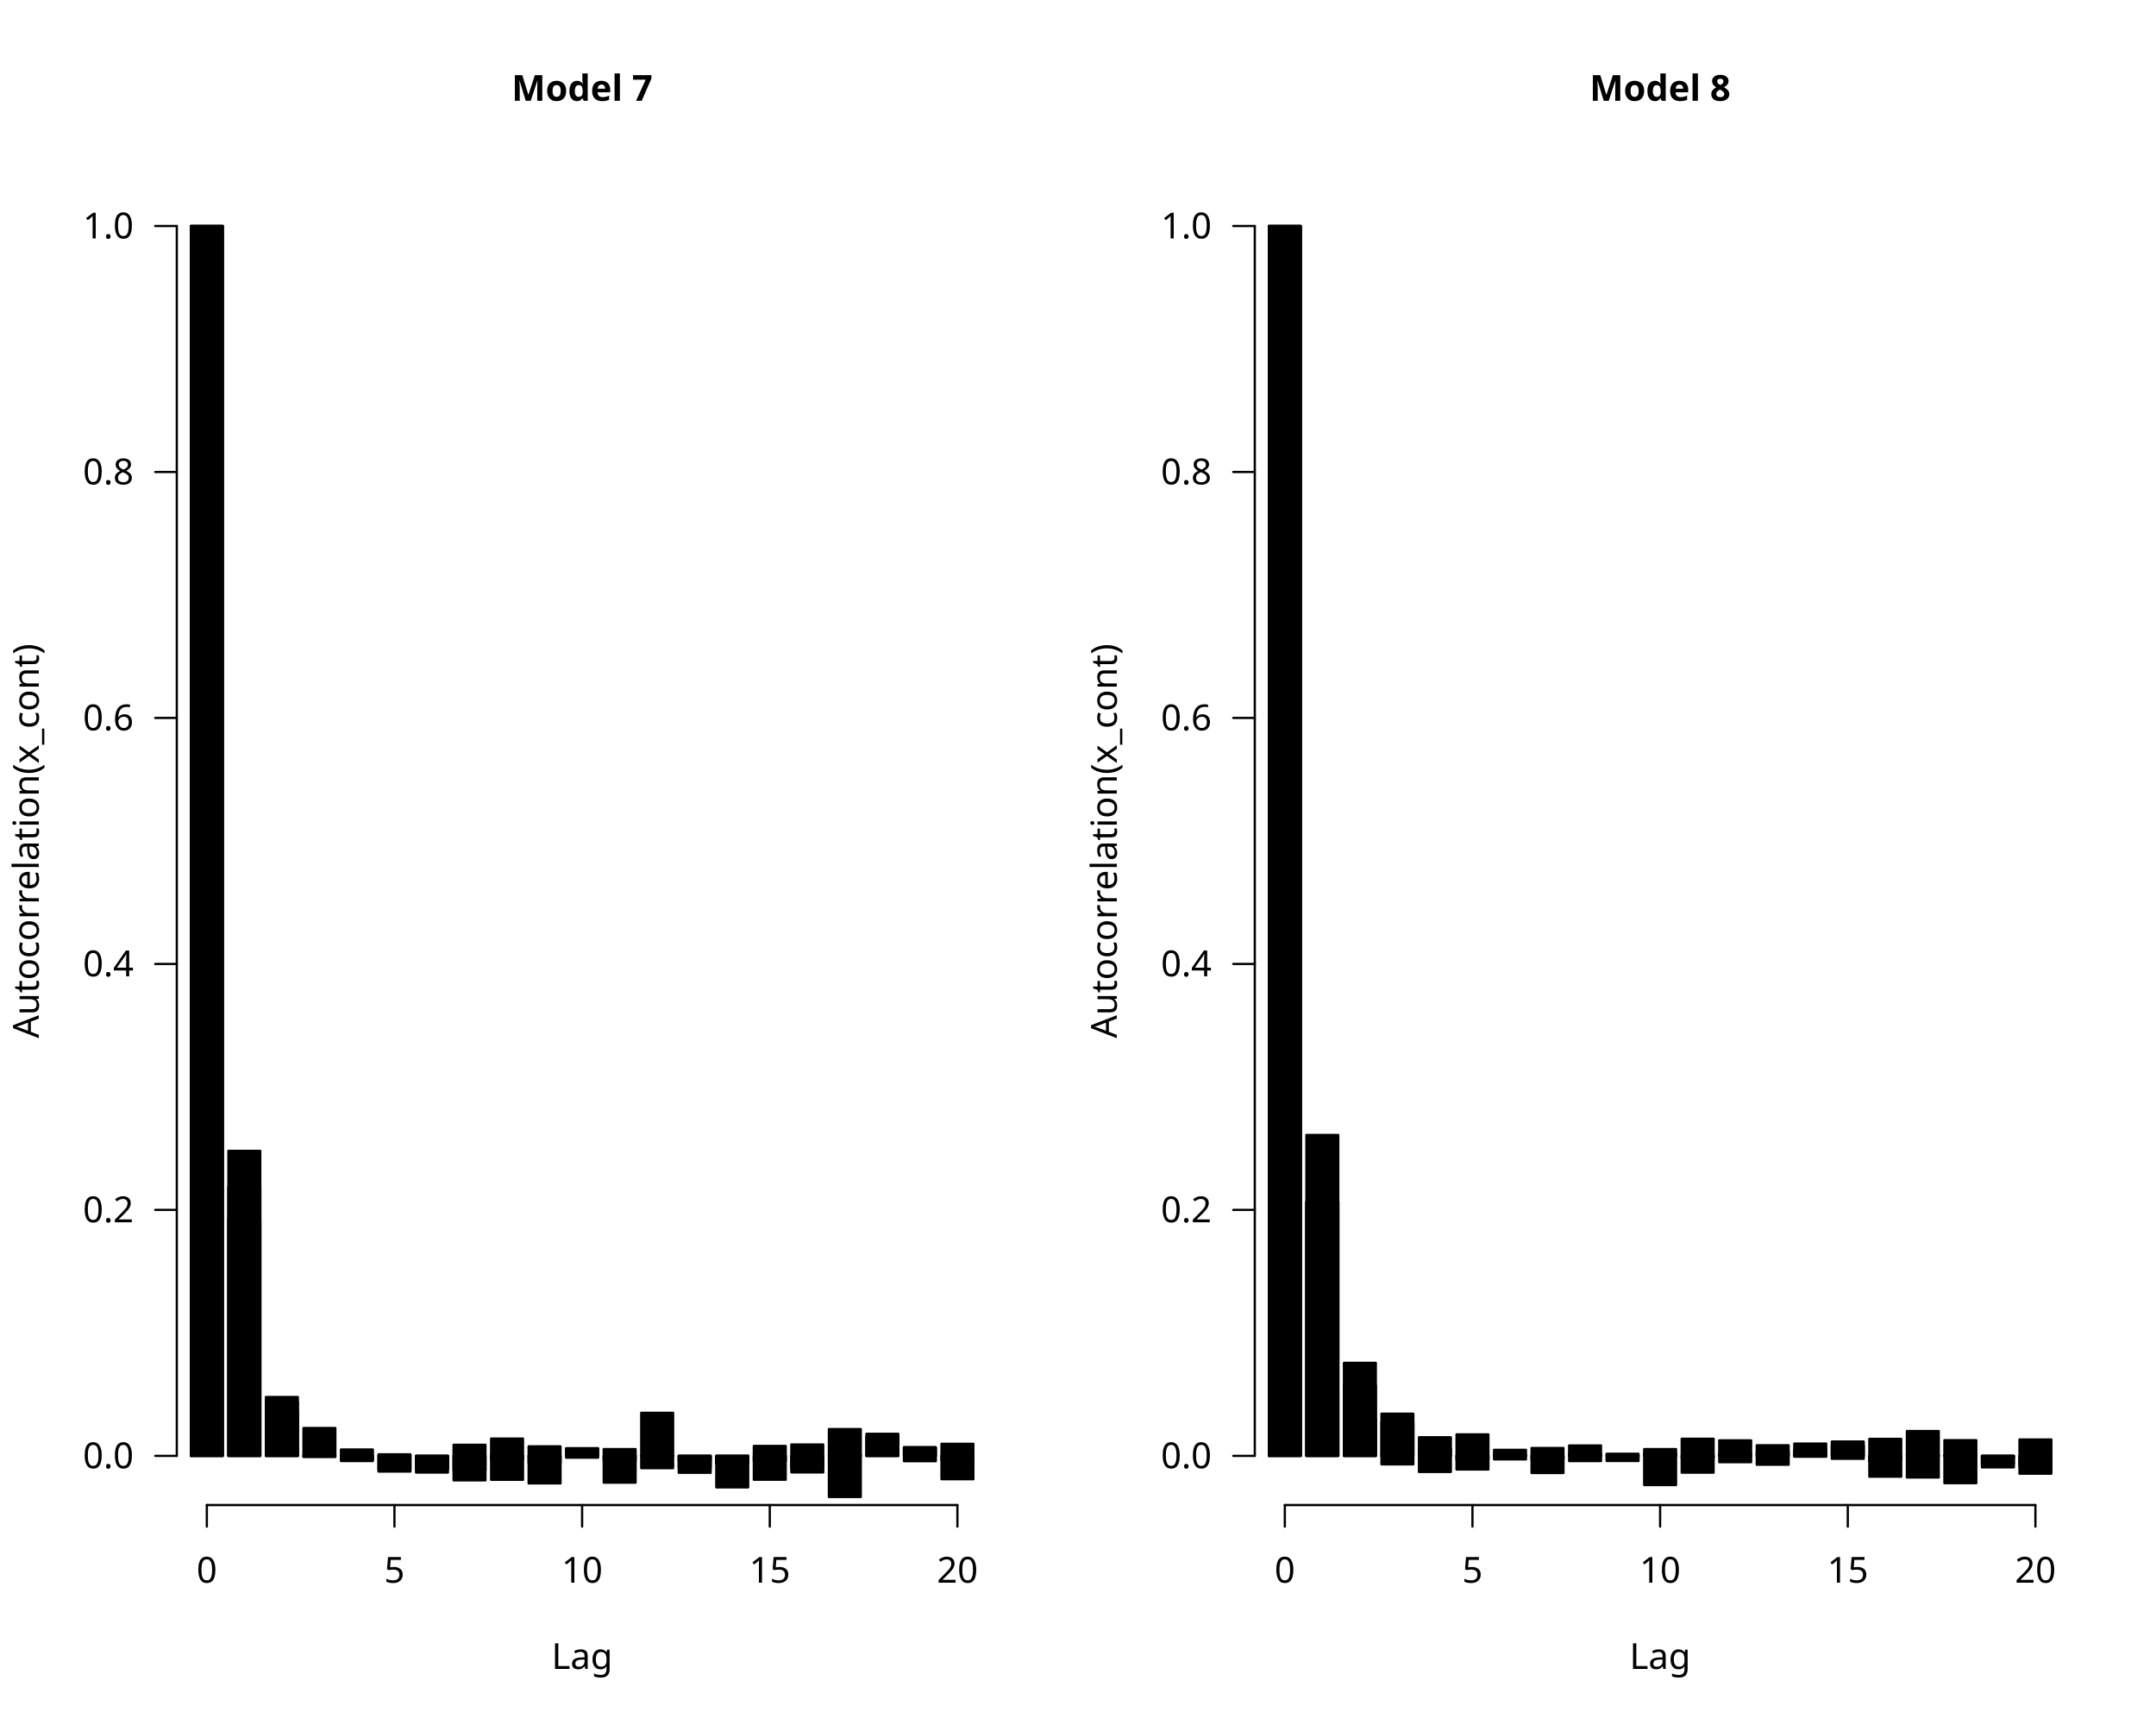
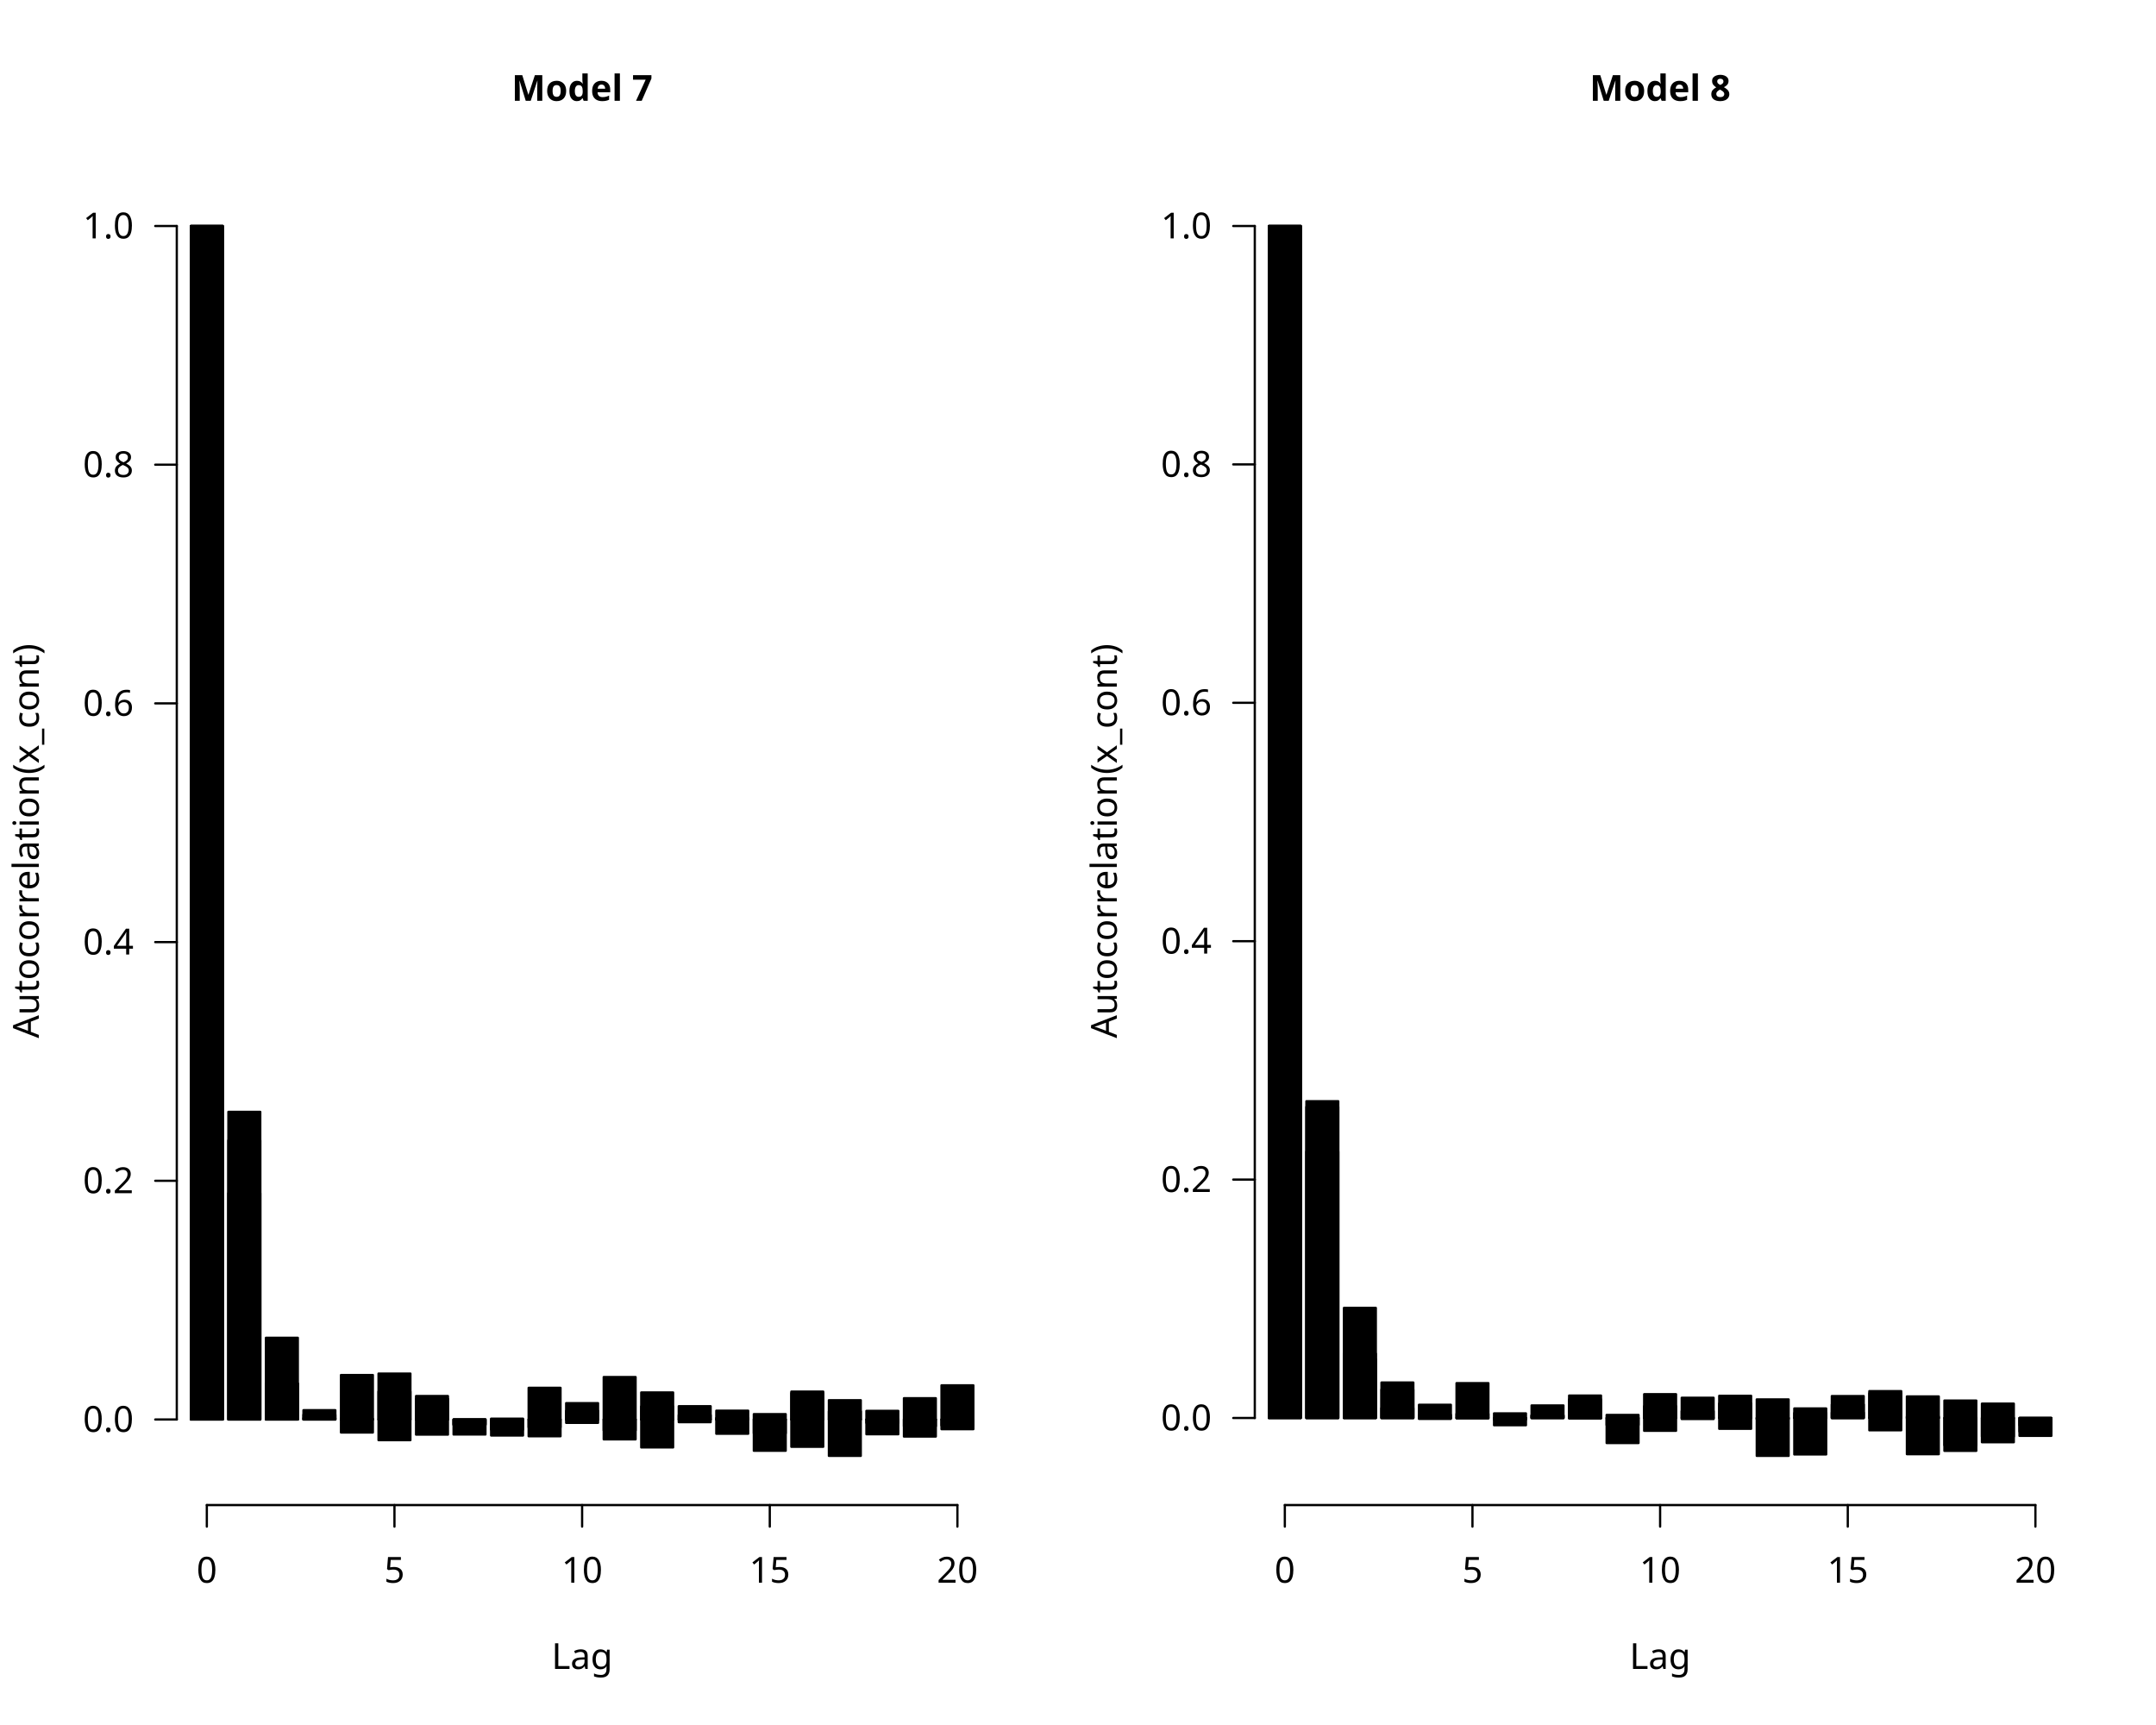
<svg xmlns="http://www.w3.org/2000/svg" class="svglite" data-engine-version="2.0" width="720.00pt" height="576.00pt" viewBox="0 0 720.00 576.00">
  <defs>
    <style type="text/css">
    .svglite line, .svglite polyline, .svglite polygon, .svglite path, .svglite rect, .svglite circle {
      fill: none;
      stroke: #000000;
      stroke-linecap: round;
      stroke-linejoin: round;
      stroke-miterlimit: 10.00;
    }
  </style>
  </defs>
  <rect width="100%" height="100%" style="stroke: none; fill: #FFFFFF;" />
  <defs>
    <clipPath id="cpMC4wMHw3MjAuMDB8MC4wMHw1NzYuMDA=">
      <rect x="0.00" y="0.00" width="720.00" height="576.00" />
    </clipPath>
  </defs>
  <g clip-path="url(#cpMC4wMHw3MjAuMDB8MC4wMHw1NzYuMDA=)">
    <line x1="69.07" y1="502.56" x2="319.73" y2="502.56" style="stroke-width: 0.75;" />
    <line x1="69.07" y1="502.56" x2="69.07" y2="509.76" style="stroke-width: 0.75;" />
    <line x1="131.73" y1="502.56" x2="131.73" y2="509.76" style="stroke-width: 0.75;" />
    <line x1="194.40" y1="502.56" x2="194.40" y2="509.76" style="stroke-width: 0.75;" />
    <line x1="257.07" y1="502.56" x2="257.07" y2="509.76" style="stroke-width: 0.75;" />
    <line x1="319.73" y1="502.56" x2="319.73" y2="509.76" style="stroke-width: 0.75;" />
    <text x="69.07" y="528.48" text-anchor="middle" style="font-size: 12.00px; font-family: sans;" textLength="6.67px" lengthAdjust="spacingAndGlyphs">0</text>
    <text x="131.73" y="528.48" text-anchor="middle" style="font-size: 12.00px; font-family: sans;" textLength="6.67px" lengthAdjust="spacingAndGlyphs">5</text>
    <text x="194.40" y="528.48" text-anchor="middle" style="font-size: 12.00px; font-family: sans;" textLength="13.35px" lengthAdjust="spacingAndGlyphs">10</text>
    <text x="257.07" y="528.48" text-anchor="middle" style="font-size: 12.00px; font-family: sans;" textLength="13.35px" lengthAdjust="spacingAndGlyphs">15</text>
    <text x="319.73" y="528.48" text-anchor="middle" style="font-size: 12.00px; font-family: sans;" textLength="13.35px" lengthAdjust="spacingAndGlyphs">20</text>
-     <line x1="59.04" y1="486.13" x2="59.04" y2="75.47" style="stroke-width: 0.75;" />
-     <line x1="59.04" y1="486.13" x2="51.84" y2="486.13" style="stroke-width: 0.75;" />
-     <line x1="59.04" y1="404.00" x2="51.84" y2="404.00" style="stroke-width: 0.75;" />
-     <line x1="59.04" y1="321.87" x2="51.84" y2="321.87" style="stroke-width: 0.75;" />
-     <line x1="59.04" y1="239.73" x2="51.84" y2="239.73" style="stroke-width: 0.75;" />
-     <line x1="59.04" y1="157.60" x2="51.84" y2="157.60" style="stroke-width: 0.75;" />
+     <line x1="59.04" y1="473.99" x2="59.04" y2="75.47" style="stroke-width: 0.75;" />
+     <line x1="59.04" y1="473.99" x2="51.84" y2="473.99" style="stroke-width: 0.75;" />
+     <line x1="59.04" y1="394.28" x2="51.84" y2="394.28" style="stroke-width: 0.75;" />
+     <line x1="59.04" y1="314.58" x2="51.84" y2="314.58" style="stroke-width: 0.75;" />
+     <line x1="59.04" y1="234.87" x2="51.84" y2="234.87" style="stroke-width: 0.75;" />
+     <line x1="59.04" y1="155.17" x2="51.84" y2="155.17" style="stroke-width: 0.75;" />
    <line x1="59.04" y1="75.47" x2="51.84" y2="75.47" style="stroke-width: 0.75;" />
-     <text x="44.64" y="490.26" text-anchor="end" style="font-size: 12.00px; font-family: sans;" textLength="16.68px" lengthAdjust="spacingAndGlyphs">0.0</text>
-     <text x="44.64" y="408.13" text-anchor="end" style="font-size: 12.00px; font-family: sans;" textLength="16.68px" lengthAdjust="spacingAndGlyphs">0.2</text>
-     <text x="44.64" y="326.00" text-anchor="end" style="font-size: 12.00px; font-family: sans;" textLength="16.68px" lengthAdjust="spacingAndGlyphs">0.4</text>
-     <text x="44.64" y="243.86" text-anchor="end" style="font-size: 12.00px; font-family: sans;" textLength="16.68px" lengthAdjust="spacingAndGlyphs">0.6</text>
-     <text x="44.64" y="161.73" text-anchor="end" style="font-size: 12.00px; font-family: sans;" textLength="16.68px" lengthAdjust="spacingAndGlyphs">0.8</text>
+     <text x="44.64" y="478.11" text-anchor="end" style="font-size: 12.00px; font-family: sans;" textLength="16.68px" lengthAdjust="spacingAndGlyphs">0.0</text>
+     <text x="44.64" y="398.41" text-anchor="end" style="font-size: 12.00px; font-family: sans;" textLength="16.68px" lengthAdjust="spacingAndGlyphs">0.2</text>
+     <text x="44.64" y="318.71" text-anchor="end" style="font-size: 12.00px; font-family: sans;" textLength="16.68px" lengthAdjust="spacingAndGlyphs">0.4</text>
+     <text x="44.64" y="239.00" text-anchor="end" style="font-size: 12.00px; font-family: sans;" textLength="16.68px" lengthAdjust="spacingAndGlyphs">0.6</text>
+     <text x="44.64" y="159.30" text-anchor="end" style="font-size: 12.00px; font-family: sans;" textLength="16.68px" lengthAdjust="spacingAndGlyphs">0.8</text>
    <text x="44.64" y="79.60" text-anchor="end" style="font-size: 12.00px; font-family: sans;" textLength="16.68px" lengthAdjust="spacingAndGlyphs">1.0</text>
  </g>
  <defs>
    <clipPath id="cpMC4wMHwzNjAuMDB8MC4wMHw1NzYuMDA=">
      <rect x="0.00" y="0.00" width="360.00" height="576.00" />
    </clipPath>
  </defs>
  <g clip-path="url(#cpMC4wMHwzNjAuMDB8MC4wMHw1NzYuMDA=)">
    <text x="194.40" y="33.65" text-anchor="middle" style="font-size: 12.00px; font-weight: bold; font-family: sans;" textLength="42.70px" lengthAdjust="spacingAndGlyphs">Model 7</text>
    <text x="194.40" y="557.28" text-anchor="middle" style="font-size: 12.00px; font-family: sans;" textLength="20.02px" lengthAdjust="spacingAndGlyphs">Lag</text>
    <text transform="translate(12.96,280.80) rotate(-90)" text-anchor="middle" style="font-size: 12.00px; font-family: sans;" textLength="124.08px" lengthAdjust="spacingAndGlyphs">Autocorrelation(x_cont)</text>
  </g>
  <defs>
    <clipPath id="cpNTkuMDR8MzI5Ljc2fDU5LjA0fDUwMi41Ng==">
      <rect x="59.04" y="59.04" width="270.72" height="443.52" />
    </clipPath>
  </defs>
  <g clip-path="url(#cpNTkuMDR8MzI5Ljc2fDU5LjA0fDUwMi41Ng==)">
-     <rect x="63.74" y="75.47" width="10.65" height="410.67" style="stroke-width: 0.75; fill: #000000;" />
-     <rect x="76.27" y="396.38" width="10.65" height="89.75" style="stroke-width: 0.75; fill: #000000;" />
-     <rect x="88.81" y="468.10" width="10.65" height="18.03" style="stroke-width: 0.75; fill: #000000;" />
-     <rect x="101.34" y="485.96" width="10.65" height="0.18" style="stroke-width: 0.75; fill: #000000;" />
-     <rect x="113.87" y="486.13" width="10.65" height="1.21" style="stroke-width: 0.75; fill: #000000;" />
-     <rect x="126.41" y="486.13" width="10.65" height="5.24" style="stroke-width: 0.75; fill: #000000;" />
-     <rect x="138.94" y="486.13" width="10.65" height="4.58" style="stroke-width: 0.75; fill: #000000;" />
-     <rect x="151.47" y="486.13" width="10.65" height="4.86" style="stroke-width: 0.75; fill: #000000;" />
-     <rect x="164.01" y="486.13" width="10.65" height="1.22" style="stroke-width: 0.75; fill: #000000;" />
-     <rect x="176.54" y="486.13" width="10.65" height="9.21" style="stroke-width: 0.75; fill: #000000;" />
-     <rect x="189.07" y="483.74" width="10.65" height="2.39" style="stroke-width: 0.75; fill: #000000;" />
-     <rect x="201.61" y="483.86" width="10.65" height="2.28" style="stroke-width: 0.75; fill: #000000;" />
-     <rect x="214.14" y="471.75" width="10.65" height="14.38" style="stroke-width: 0.75; fill: #000000;" />
-     <rect x="226.67" y="486.13" width="10.65" height="3.99" style="stroke-width: 0.75; fill: #000000;" />
-     <rect x="239.21" y="486.13" width="10.65" height="2.64" style="stroke-width: 0.75; fill: #000000;" />
-     <rect x="251.74" y="486.13" width="10.65" height="7.97" style="stroke-width: 0.75; fill: #000000;" />
-     <rect x="264.27" y="486.13" width="10.65" height="5.53" style="stroke-width: 0.75; fill: #000000;" />
-     <rect x="276.81" y="486.13" width="10.65" height="13.73" style="stroke-width: 0.75; fill: #000000;" />
-     <rect x="289.34" y="485.85" width="10.65" height="0.28" style="stroke-width: 0.75; fill: #000000;" />
-     <rect x="301.87" y="483.20" width="10.65" height="2.93" style="stroke-width: 0.75; fill: #000000;" />
-     <rect x="314.41" y="486.13" width="10.65" height="1.43" style="stroke-width: 0.75; fill: #000000;" />
-     <rect x="63.74" y="75.47" width="10.65" height="410.67" style="stroke-width: 0.75; fill: #000000;" />
-     <rect x="76.27" y="406.77" width="10.65" height="79.36" style="stroke-width: 0.75; fill: #000000;" />
-     <rect x="88.81" y="466.47" width="10.65" height="19.66" style="stroke-width: 0.75; fill: #000000;" />
-     <rect x="101.34" y="476.83" width="10.65" height="9.30" style="stroke-width: 0.75; fill: #000000;" />
-     <rect x="113.87" y="484.00" width="10.65" height="2.13" style="stroke-width: 0.75; fill: #000000;" />
-     <rect x="126.41" y="485.62" width="10.65" height="0.51" style="stroke-width: 0.75; fill: #000000;" />
-     <rect x="138.94" y="486.13" width="10.65" height="5.57" style="stroke-width: 0.75; fill: #000000;" />
-     <rect x="151.47" y="486.13" width="10.65" height="8.19" style="stroke-width: 0.75; fill: #000000;" />
-     <rect x="164.01" y="486.13" width="10.65" height="8.00" style="stroke-width: 0.75; fill: #000000;" />
-     <rect x="176.54" y="486.13" width="10.65" height="2.42" style="stroke-width: 0.75; fill: #000000;" />
-     <rect x="189.07" y="486.13" width="10.65" height="0.60" style="stroke-width: 0.75; fill: #000000;" />
-     <rect x="201.61" y="486.13" width="10.65" height="1.66" style="stroke-width: 0.75; fill: #000000;" />
-     <rect x="214.14" y="486.13" width="10.65" height="4.11" style="stroke-width: 0.75; fill: #000000;" />
-     <rect x="226.67" y="486.13" width="10.65" height="1.56" style="stroke-width: 0.75; fill: #000000;" />
-     <rect x="239.21" y="486.13" width="10.65" height="2.60" style="stroke-width: 0.75; fill: #000000;" />
-     <rect x="251.74" y="482.81" width="10.65" height="3.33" style="stroke-width: 0.75; fill: #000000;" />
-     <rect x="264.27" y="482.33" width="10.65" height="3.80" style="stroke-width: 0.75; fill: #000000;" />
-     <rect x="276.81" y="485.89" width="10.65" height="0.24" style="stroke-width: 0.75; fill: #000000;" />
-     <rect x="289.34" y="479.83" width="10.65" height="6.30" style="stroke-width: 0.75; fill: #000000;" />
-     <rect x="301.87" y="483.57" width="10.65" height="2.56" style="stroke-width: 0.75; fill: #000000;" />
-     <rect x="314.41" y="482.10" width="10.65" height="4.04" style="stroke-width: 0.75; fill: #000000;" />
-     <rect x="63.74" y="75.47" width="10.65" height="410.67" style="stroke-width: 0.75; fill: #000000;" />
-     <rect x="76.27" y="384.28" width="10.65" height="101.85" style="stroke-width: 0.75; fill: #000000;" />
-     <rect x="88.81" y="471.21" width="10.65" height="14.92" style="stroke-width: 0.75; fill: #000000;" />
-     <rect x="101.34" y="486.13" width="10.65" height="0.38" style="stroke-width: 0.75; fill: #000000;" />
-     <rect x="113.87" y="486.13" width="10.65" height="1.73" style="stroke-width: 0.75; fill: #000000;" />
-     <rect x="126.41" y="486.13" width="10.65" height="4.73" style="stroke-width: 0.75; fill: #000000;" />
-     <rect x="138.94" y="486.13" width="10.65" height="3.88" style="stroke-width: 0.75; fill: #000000;" />
-     <rect x="151.47" y="482.43" width="10.65" height="3.70" style="stroke-width: 0.75; fill: #000000;" />
-     <rect x="164.01" y="480.36" width="10.65" height="5.77" style="stroke-width: 0.75; fill: #000000;" />
-     <rect x="176.54" y="482.95" width="10.65" height="3.18" style="stroke-width: 0.75; fill: #000000;" />
-     <rect x="189.07" y="483.57" width="10.65" height="2.57" style="stroke-width: 0.75; fill: #000000;" />
-     <rect x="201.61" y="486.13" width="10.65" height="8.95" style="stroke-width: 0.75; fill: #000000;" />
-     <rect x="214.14" y="486.13" width="10.65" height="0.063" style="stroke-width: 0.75; fill: #000000;" />
-     <rect x="226.67" y="486.13" width="10.65" height="5.65" style="stroke-width: 0.75; fill: #000000;" />
-     <rect x="239.21" y="486.13" width="10.65" height="10.52" style="stroke-width: 0.75; fill: #000000;" />
-     <rect x="251.74" y="486.13" width="10.65" height="1.78" style="stroke-width: 0.75; fill: #000000;" />
-     <rect x="264.27" y="486.13" width="10.65" height="4.30" style="stroke-width: 0.75; fill: #000000;" />
-     <rect x="276.81" y="477.19" width="10.65" height="8.94" style="stroke-width: 0.75; fill: #000000;" />
-     <rect x="289.34" y="478.77" width="10.65" height="7.37" style="stroke-width: 0.75; fill: #000000;" />
-     <rect x="301.87" y="486.13" width="10.65" height="1.78" style="stroke-width: 0.75; fill: #000000;" />
-     <rect x="314.41" y="486.13" width="10.65" height="7.80" style="stroke-width: 0.75; fill: #000000;" />
+     <rect x="63.74" y="75.47" width="10.65" height="398.52" style="stroke-width: 0.75; fill: #000000;" />
+     <rect x="76.27" y="371.26" width="10.65" height="102.72" style="stroke-width: 0.75; fill: #000000;" />
+     <rect x="88.81" y="446.70" width="10.65" height="27.29" style="stroke-width: 0.75; fill: #000000;" />
+     <rect x="101.34" y="472.40" width="10.65" height="1.58" style="stroke-width: 0.75; fill: #000000;" />
+     <rect x="113.87" y="473.75" width="10.65" height="0.24" style="stroke-width: 0.75; fill: #000000;" />
+     <rect x="126.41" y="464.65" width="10.65" height="9.34" style="stroke-width: 0.75; fill: #000000;" />
+     <rect x="138.94" y="466.15" width="10.65" height="7.83" style="stroke-width: 0.75; fill: #000000;" />
+     <rect x="151.47" y="473.99" width="10.65" height="1.63" style="stroke-width: 0.75; fill: #000000;" />
+     <rect x="164.01" y="473.99" width="10.65" height="3.36" style="stroke-width: 0.75; fill: #000000;" />
+     <rect x="176.54" y="473.99" width="10.65" height="5.59" style="stroke-width: 0.75; fill: #000000;" />
+     <rect x="189.07" y="473.99" width="10.65" height="1.12" style="stroke-width: 0.75; fill: #000000;" />
+     <rect x="201.61" y="473.99" width="10.65" height="3.63" style="stroke-width: 0.75; fill: #000000;" />
+     <rect x="214.14" y="473.99" width="10.65" height="9.33" style="stroke-width: 0.75; fill: #000000;" />
+     <rect x="226.67" y="469.55" width="10.65" height="4.44" style="stroke-width: 0.75; fill: #000000;" />
+     <rect x="239.21" y="471.04" width="10.65" height="2.94" style="stroke-width: 0.75; fill: #000000;" />
+     <rect x="251.74" y="473.99" width="10.65" height="4.60" style="stroke-width: 0.75; fill: #000000;" />
+     <rect x="264.27" y="473.99" width="10.65" height="9.12" style="stroke-width: 0.75; fill: #000000;" />
+     <rect x="276.81" y="473.99" width="10.65" height="12.15" style="stroke-width: 0.75; fill: #000000;" />
+     <rect x="289.34" y="473.99" width="10.65" height="1.13" style="stroke-width: 0.75; fill: #000000;" />
+     <rect x="301.87" y="466.88" width="10.65" height="7.11" style="stroke-width: 0.75; fill: #000000;" />
+     <rect x="314.41" y="473.99" width="10.65" height="1.99" style="stroke-width: 0.75; fill: #000000;" />
+     <rect x="63.74" y="75.47" width="10.65" height="398.52" style="stroke-width: 0.75; fill: #000000;" />
+     <rect x="76.27" y="380.77" width="10.65" height="93.22" style="stroke-width: 0.75; fill: #000000;" />
+     <rect x="88.81" y="462.01" width="10.65" height="11.98" style="stroke-width: 0.75; fill: #000000;" />
+     <rect x="101.34" y="470.88" width="10.65" height="3.11" style="stroke-width: 0.75; fill: #000000;" />
+     <rect x="113.87" y="459.13" width="10.65" height="14.86" style="stroke-width: 0.75; fill: #000000;" />
+     <rect x="126.41" y="458.65" width="10.65" height="15.33" style="stroke-width: 0.75; fill: #000000;" />
+     <rect x="138.94" y="467.08" width="10.65" height="6.91" style="stroke-width: 0.75; fill: #000000;" />
+     <rect x="151.47" y="473.99" width="10.65" height="5.01" style="stroke-width: 0.75; fill: #000000;" />
+     <rect x="164.01" y="473.99" width="10.65" height="5.34" style="stroke-width: 0.75; fill: #000000;" />
+     <rect x="176.54" y="473.99" width="10.65" height="2.61" style="stroke-width: 0.75; fill: #000000;" />
+     <rect x="189.07" y="468.52" width="10.65" height="5.46" style="stroke-width: 0.75; fill: #000000;" />
+     <rect x="201.61" y="473.99" width="10.65" height="6.63" style="stroke-width: 0.75; fill: #000000;" />
+     <rect x="214.14" y="469.64" width="10.65" height="4.35" style="stroke-width: 0.75; fill: #000000;" />
+     <rect x="226.67" y="473.99" width="10.65" height="0.89" style="stroke-width: 0.75; fill: #000000;" />
+     <rect x="239.21" y="473.48" width="10.65" height="0.51" style="stroke-width: 0.75; fill: #000000;" />
+     <rect x="251.74" y="472.19" width="10.65" height="1.80" style="stroke-width: 0.75; fill: #000000;" />
+     <rect x="264.27" y="464.67" width="10.65" height="9.31" style="stroke-width: 0.75; fill: #000000;" />
+     <rect x="276.81" y="467.54" width="10.65" height="6.45" style="stroke-width: 0.75; fill: #000000;" />
+     <rect x="289.34" y="473.99" width="10.65" height="4.93" style="stroke-width: 0.75; fill: #000000;" />
+     <rect x="301.87" y="473.99" width="10.65" height="2.23" style="stroke-width: 0.75; fill: #000000;" />
+     <rect x="314.41" y="462.58" width="10.65" height="11.40" style="stroke-width: 0.75; fill: #000000;" />
+     <rect x="63.74" y="75.47" width="10.65" height="398.52" style="stroke-width: 0.75; fill: #000000;" />
+     <rect x="76.27" y="398.43" width="10.65" height="75.56" style="stroke-width: 0.75; fill: #000000;" />
+     <rect x="88.81" y="461.98" width="10.65" height="12.01" style="stroke-width: 0.75; fill: #000000;" />
+     <rect x="101.34" y="473.53" width="10.65" height="0.45" style="stroke-width: 0.75; fill: #000000;" />
+     <rect x="113.87" y="473.99" width="10.65" height="4.34" style="stroke-width: 0.75; fill: #000000;" />
+     <rect x="126.41" y="473.99" width="10.65" height="6.90" style="stroke-width: 0.75; fill: #000000;" />
+     <rect x="138.94" y="473.99" width="10.65" height="5.05" style="stroke-width: 0.75; fill: #000000;" />
+     <rect x="151.47" y="473.99" width="10.65" height="1.84" style="stroke-width: 0.75; fill: #000000;" />
+     <rect x="164.01" y="473.71" width="10.65" height="0.27" style="stroke-width: 0.75; fill: #000000;" />
+     <rect x="176.54" y="463.41" width="10.65" height="10.58" style="stroke-width: 0.75; fill: #000000;" />
+     <rect x="189.07" y="471.09" width="10.65" height="2.90" style="stroke-width: 0.75; fill: #000000;" />
+     <rect x="201.61" y="459.81" width="10.65" height="14.18" style="stroke-width: 0.75; fill: #000000;" />
+     <rect x="214.14" y="464.96" width="10.65" height="9.02" style="stroke-width: 0.75; fill: #000000;" />
+     <rect x="226.67" y="472.53" width="10.65" height="1.45" style="stroke-width: 0.75; fill: #000000;" />
+     <rect x="239.21" y="473.99" width="10.65" height="4.76" style="stroke-width: 0.75; fill: #000000;" />
+     <rect x="251.74" y="473.99" width="10.65" height="10.44" style="stroke-width: 0.75; fill: #000000;" />
+     <rect x="264.27" y="465.20" width="10.65" height="8.78" style="stroke-width: 0.75; fill: #000000;" />
+     <rect x="276.81" y="471.29" width="10.65" height="2.70" style="stroke-width: 0.75; fill: #000000;" />
+     <rect x="289.34" y="471.11" width="10.65" height="2.87" style="stroke-width: 0.75; fill: #000000;" />
+     <rect x="301.87" y="473.99" width="10.65" height="5.69" style="stroke-width: 0.75; fill: #000000;" />
+     <rect x="314.41" y="473.99" width="10.65" height="3.23" style="stroke-width: 0.75; fill: #000000;" />
  </g>
  <defs>
    <clipPath id="cpNDE5LjA0fDY4OS43Nnw1OS4wNHw1MDIuNTY=">
      <rect x="419.04" y="59.04" width="270.72" height="443.52" />
    </clipPath>
  </defs>
  <g clip-path="url(#cpNDE5LjA0fDY4OS43Nnw1OS4wNHw1MDIuNTY=)">
</g>
  <g clip-path="url(#cpMC4wMHw3MjAuMDB8MC4wMHw1NzYuMDA=)">
    <line x1="429.07" y1="502.56" x2="679.73" y2="502.56" style="stroke-width: 0.75;" />
    <line x1="429.07" y1="502.56" x2="429.07" y2="509.76" style="stroke-width: 0.75;" />
    <line x1="491.73" y1="502.56" x2="491.73" y2="509.76" style="stroke-width: 0.75;" />
    <line x1="554.40" y1="502.56" x2="554.40" y2="509.76" style="stroke-width: 0.75;" />
    <line x1="617.07" y1="502.56" x2="617.07" y2="509.76" style="stroke-width: 0.75;" />
    <line x1="679.73" y1="502.56" x2="679.73" y2="509.76" style="stroke-width: 0.75;" />
    <text x="429.07" y="528.48" text-anchor="middle" style="font-size: 12.00px; font-family: sans;" textLength="6.67px" lengthAdjust="spacingAndGlyphs">0</text>
    <text x="491.73" y="528.48" text-anchor="middle" style="font-size: 12.00px; font-family: sans;" textLength="6.67px" lengthAdjust="spacingAndGlyphs">5</text>
    <text x="554.40" y="528.48" text-anchor="middle" style="font-size: 12.00px; font-family: sans;" textLength="13.35px" lengthAdjust="spacingAndGlyphs">10</text>
    <text x="617.07" y="528.48" text-anchor="middle" style="font-size: 12.00px; font-family: sans;" textLength="13.35px" lengthAdjust="spacingAndGlyphs">15</text>
    <text x="679.73" y="528.48" text-anchor="middle" style="font-size: 12.00px; font-family: sans;" textLength="13.35px" lengthAdjust="spacingAndGlyphs">20</text>
-     <line x1="419.04" y1="486.13" x2="419.04" y2="75.47" style="stroke-width: 0.75;" />
-     <line x1="419.04" y1="486.13" x2="411.84" y2="486.13" style="stroke-width: 0.75;" />
-     <line x1="419.04" y1="404.00" x2="411.84" y2="404.00" style="stroke-width: 0.75;" />
-     <line x1="419.04" y1="321.87" x2="411.84" y2="321.87" style="stroke-width: 0.75;" />
-     <line x1="419.04" y1="239.73" x2="411.84" y2="239.73" style="stroke-width: 0.75;" />
-     <line x1="419.04" y1="157.60" x2="411.84" y2="157.60" style="stroke-width: 0.75;" />
+     <line x1="419.04" y1="473.49" x2="419.04" y2="75.47" style="stroke-width: 0.75;" />
+     <line x1="419.04" y1="473.49" x2="411.84" y2="473.49" style="stroke-width: 0.75;" />
+     <line x1="419.04" y1="393.88" x2="411.84" y2="393.88" style="stroke-width: 0.75;" />
+     <line x1="419.04" y1="314.28" x2="411.84" y2="314.28" style="stroke-width: 0.75;" />
+     <line x1="419.04" y1="234.67" x2="411.84" y2="234.67" style="stroke-width: 0.75;" />
+     <line x1="419.04" y1="155.07" x2="411.84" y2="155.07" style="stroke-width: 0.75;" />
    <line x1="419.04" y1="75.47" x2="411.84" y2="75.47" style="stroke-width: 0.75;" />
-     <text x="404.64" y="490.26" text-anchor="end" style="font-size: 12.00px; font-family: sans;" textLength="16.68px" lengthAdjust="spacingAndGlyphs">0.0</text>
-     <text x="404.64" y="408.13" text-anchor="end" style="font-size: 12.00px; font-family: sans;" textLength="16.68px" lengthAdjust="spacingAndGlyphs">0.2</text>
-     <text x="404.64" y="326.00" text-anchor="end" style="font-size: 12.00px; font-family: sans;" textLength="16.68px" lengthAdjust="spacingAndGlyphs">0.4</text>
-     <text x="404.64" y="243.86" text-anchor="end" style="font-size: 12.00px; font-family: sans;" textLength="16.68px" lengthAdjust="spacingAndGlyphs">0.6</text>
-     <text x="404.64" y="161.73" text-anchor="end" style="font-size: 12.00px; font-family: sans;" textLength="16.68px" lengthAdjust="spacingAndGlyphs">0.8</text>
+     <text x="404.64" y="477.61" text-anchor="end" style="font-size: 12.00px; font-family: sans;" textLength="16.68px" lengthAdjust="spacingAndGlyphs">0.0</text>
+     <text x="404.64" y="398.01" text-anchor="end" style="font-size: 12.00px; font-family: sans;" textLength="16.68px" lengthAdjust="spacingAndGlyphs">0.2</text>
+     <text x="404.64" y="318.41" text-anchor="end" style="font-size: 12.00px; font-family: sans;" textLength="16.68px" lengthAdjust="spacingAndGlyphs">0.4</text>
+     <text x="404.64" y="238.80" text-anchor="end" style="font-size: 12.00px; font-family: sans;" textLength="16.68px" lengthAdjust="spacingAndGlyphs">0.6</text>
+     <text x="404.64" y="159.20" text-anchor="end" style="font-size: 12.00px; font-family: sans;" textLength="16.68px" lengthAdjust="spacingAndGlyphs">0.8</text>
    <text x="404.64" y="79.60" text-anchor="end" style="font-size: 12.00px; font-family: sans;" textLength="16.68px" lengthAdjust="spacingAndGlyphs">1.0</text>
  </g>
  <defs>
    <clipPath id="cpMzYwLjAwfDcyMC4wMHwwLjAwfDU3Ni4wMA==">
      <rect x="360.00" y="0.00" width="360.00" height="576.00" />
    </clipPath>
  </defs>
  <g clip-path="url(#cpMzYwLjAwfDcyMC4wMHwwLjAwfDU3Ni4wMA==)">
    <text x="554.40" y="33.65" text-anchor="middle" style="font-size: 12.00px; font-weight: bold; font-family: sans;" textLength="42.70px" lengthAdjust="spacingAndGlyphs">Model 8</text>
    <text x="554.40" y="557.28" text-anchor="middle" style="font-size: 12.00px; font-family: sans;" textLength="20.02px" lengthAdjust="spacingAndGlyphs">Lag</text>
    <text transform="translate(372.96,280.80) rotate(-90)" text-anchor="middle" style="font-size: 12.00px; font-family: sans;" textLength="124.08px" lengthAdjust="spacingAndGlyphs">Autocorrelation(x_cont)</text>
  </g>
  <g clip-path="url(#cpNDE5LjA0fDY4OS43Nnw1OS4wNHw1MDIuNTY=)">
-     <rect x="423.74" y="75.47" width="10.65" height="410.67" style="stroke-width: 0.75; fill: #000000;" />
-     <rect x="436.27" y="401.37" width="10.65" height="84.76" style="stroke-width: 0.75; fill: #000000;" />
-     <rect x="448.81" y="473.93" width="10.65" height="12.21" style="stroke-width: 0.75; fill: #000000;" />
-     <rect x="461.34" y="486.13" width="10.65" height="2.84" style="stroke-width: 0.75; fill: #000000;" />
-     <rect x="473.87" y="486.13" width="10.65" height="5.38" style="stroke-width: 0.75; fill: #000000;" />
-     <rect x="486.41" y="486.13" width="10.65" height="4.56" style="stroke-width: 0.75; fill: #000000;" />
-     <rect x="498.94" y="484.11" width="10.65" height="2.03" style="stroke-width: 0.75; fill: #000000;" />
-     <rect x="511.47" y="486.13" width="10.65" height="5.72" style="stroke-width: 0.75; fill: #000000;" />
-     <rect x="524.01" y="486.13" width="10.65" height="1.75" style="stroke-width: 0.75; fill: #000000;" />
-     <rect x="536.54" y="486.13" width="10.65" height="1.72" style="stroke-width: 0.75; fill: #000000;" />
-     <rect x="549.07" y="483.87" width="10.65" height="2.27" style="stroke-width: 0.75; fill: #000000;" />
-     <rect x="561.61" y="480.42" width="10.65" height="5.71" style="stroke-width: 0.75; fill: #000000;" />
-     <rect x="574.14" y="485.44" width="10.65" height="0.69" style="stroke-width: 0.75; fill: #000000;" />
-     <rect x="586.67" y="486.13" width="10.65" height="2.97" style="stroke-width: 0.75; fill: #000000;" />
-     <rect x="599.21" y="486.13" width="10.65" height="0.29" style="stroke-width: 0.75; fill: #000000;" />
-     <rect x="611.74" y="482.61" width="10.65" height="3.52" style="stroke-width: 0.75; fill: #000000;" />
-     <rect x="624.27" y="486.13" width="10.65" height="1.70" style="stroke-width: 0.75; fill: #000000;" />
-     <rect x="636.81" y="486.01" width="10.65" height="0.12" style="stroke-width: 0.75; fill: #000000;" />
-     <rect x="649.34" y="480.90" width="10.65" height="5.23" style="stroke-width: 0.75; fill: #000000;" />
-     <rect x="661.87" y="486.13" width="10.65" height="0.47" style="stroke-width: 0.75; fill: #000000;" />
-     <rect x="674.41" y="480.66" width="10.65" height="5.47" style="stroke-width: 0.75; fill: #000000;" />
-     <rect x="423.74" y="75.47" width="10.65" height="410.67" style="stroke-width: 0.75; fill: #000000;" />
-     <rect x="436.27" y="401.26" width="10.65" height="84.88" style="stroke-width: 0.75; fill: #000000;" />
-     <rect x="448.81" y="462.66" width="10.65" height="23.47" style="stroke-width: 0.75; fill: #000000;" />
-     <rect x="461.34" y="474.87" width="10.65" height="11.26" style="stroke-width: 0.75; fill: #000000;" />
-     <rect x="473.87" y="479.92" width="10.65" height="6.21" style="stroke-width: 0.75; fill: #000000;" />
-     <rect x="486.41" y="486.13" width="10.65" height="1.31" style="stroke-width: 0.75; fill: #000000;" />
-     <rect x="498.94" y="485.79" width="10.65" height="0.34" style="stroke-width: 0.75; fill: #000000;" />
-     <rect x="511.47" y="486.13" width="10.65" height="1.22" style="stroke-width: 0.75; fill: #000000;" />
-     <rect x="524.01" y="485.37" width="10.65" height="0.76" style="stroke-width: 0.75; fill: #000000;" />
-     <rect x="536.54" y="486.13" width="10.65" height="0.10" style="stroke-width: 0.75; fill: #000000;" />
-     <rect x="549.07" y="486.13" width="10.65" height="9.75" style="stroke-width: 0.75; fill: #000000;" />
-     <rect x="561.61" y="486.13" width="10.65" height="5.61" style="stroke-width: 0.75; fill: #000000;" />
-     <rect x="574.14" y="486.13" width="10.65" height="2.12" style="stroke-width: 0.75; fill: #000000;" />
-     <rect x="586.67" y="484.62" width="10.65" height="1.51" style="stroke-width: 0.75; fill: #000000;" />
-     <rect x="599.21" y="482.02" width="10.65" height="4.12" style="stroke-width: 0.75; fill: #000000;" />
-     <rect x="611.74" y="481.34" width="10.65" height="4.79" style="stroke-width: 0.75; fill: #000000;" />
-     <rect x="624.27" y="480.45" width="10.65" height="5.69" style="stroke-width: 0.75; fill: #000000;" />
-     <rect x="636.81" y="477.84" width="10.65" height="8.29" style="stroke-width: 0.75; fill: #000000;" />
-     <rect x="649.34" y="485.78" width="10.65" height="0.35" style="stroke-width: 0.75; fill: #000000;" />
-     <rect x="661.87" y="486.13" width="10.65" height="2.78" style="stroke-width: 0.75; fill: #000000;" />
-     <rect x="674.41" y="486.13" width="10.65" height="3.59" style="stroke-width: 0.75; fill: #000000;" />
-     <rect x="423.74" y="75.47" width="10.65" height="410.67" style="stroke-width: 0.75; fill: #000000;" />
-     <rect x="436.27" y="378.98" width="10.65" height="107.15" style="stroke-width: 0.75; fill: #000000;" />
-     <rect x="448.81" y="455.07" width="10.65" height="31.06" style="stroke-width: 0.75; fill: #000000;" />
-     <rect x="461.34" y="472.05" width="10.65" height="14.09" style="stroke-width: 0.75; fill: #000000;" />
-     <rect x="473.87" y="483.72" width="10.65" height="2.42" style="stroke-width: 0.75; fill: #000000;" />
-     <rect x="486.41" y="478.96" width="10.65" height="7.17" style="stroke-width: 0.75; fill: #000000;" />
-     <rect x="498.94" y="486.13" width="10.65" height="1.18" style="stroke-width: 0.75; fill: #000000;" />
-     <rect x="511.47" y="483.50" width="10.65" height="2.63" style="stroke-width: 0.75; fill: #000000;" />
-     <rect x="524.01" y="482.66" width="10.65" height="3.47" style="stroke-width: 0.75; fill: #000000;" />
-     <rect x="536.54" y="485.43" width="10.65" height="0.71" style="stroke-width: 0.75; fill: #000000;" />
-     <rect x="549.07" y="485.31" width="10.65" height="0.82" style="stroke-width: 0.75; fill: #000000;" />
-     <rect x="561.61" y="486.13" width="10.65" height="0.77" style="stroke-width: 0.75; fill: #000000;" />
-     <rect x="574.14" y="480.96" width="10.65" height="5.17" style="stroke-width: 0.75; fill: #000000;" />
-     <rect x="586.67" y="482.59" width="10.65" height="3.54" style="stroke-width: 0.75; fill: #000000;" />
-     <rect x="599.21" y="484.15" width="10.65" height="1.99" style="stroke-width: 0.75; fill: #000000;" />
-     <rect x="611.74" y="486.13" width="10.65" height="0.99" style="stroke-width: 0.75; fill: #000000;" />
-     <rect x="624.27" y="486.13" width="10.65" height="6.96" style="stroke-width: 0.75; fill: #000000;" />
-     <rect x="636.81" y="486.13" width="10.65" height="7.22" style="stroke-width: 0.75; fill: #000000;" />
-     <rect x="649.34" y="486.13" width="10.65" height="9.12" style="stroke-width: 0.75; fill: #000000;" />
-     <rect x="661.87" y="486.13" width="10.65" height="3.85" style="stroke-width: 0.75; fill: #000000;" />
-     <rect x="674.41" y="486.13" width="10.65" height="5.95" style="stroke-width: 0.75; fill: #000000;" />
+     <rect x="423.74" y="75.47" width="10.65" height="398.02" style="stroke-width: 0.75; fill: #000000;" />
+     <rect x="436.27" y="384.54" width="10.65" height="88.95" style="stroke-width: 0.75; fill: #000000;" />
+     <rect x="448.81" y="453.96" width="10.65" height="19.53" style="stroke-width: 0.75; fill: #000000;" />
+     <rect x="461.34" y="470.21" width="10.65" height="3.28" style="stroke-width: 0.75; fill: #000000;" />
+     <rect x="473.87" y="472.44" width="10.65" height="1.05" style="stroke-width: 0.75; fill: #000000;" />
+     <rect x="486.41" y="473.49" width="10.65" height="0.11" style="stroke-width: 0.75; fill: #000000;" />
+     <rect x="498.94" y="473.49" width="10.65" height="2.42" style="stroke-width: 0.75; fill: #000000;" />
+     <rect x="511.47" y="472.73" width="10.65" height="0.76" style="stroke-width: 0.75; fill: #000000;" />
+     <rect x="524.01" y="465.99" width="10.65" height="7.50" style="stroke-width: 0.75; fill: #000000;" />
+     <rect x="536.54" y="472.46" width="10.65" height="1.02" style="stroke-width: 0.75; fill: #000000;" />
+     <rect x="549.07" y="469.56" width="10.65" height="3.92" style="stroke-width: 0.75; fill: #000000;" />
+     <rect x="561.61" y="471.19" width="10.65" height="2.30" style="stroke-width: 0.75; fill: #000000;" />
+     <rect x="574.14" y="468.64" width="10.65" height="4.85" style="stroke-width: 0.75; fill: #000000;" />
+     <rect x="586.67" y="467.28" width="10.65" height="6.21" style="stroke-width: 0.75; fill: #000000;" />
+     <rect x="599.21" y="471.83" width="10.65" height="1.66" style="stroke-width: 0.75; fill: #000000;" />
+     <rect x="611.74" y="468.99" width="10.65" height="4.50" style="stroke-width: 0.75; fill: #000000;" />
+     <rect x="624.27" y="473.49" width="10.65" height="4.11" style="stroke-width: 0.75; fill: #000000;" />
+     <rect x="636.81" y="473.49" width="10.65" height="12.08" style="stroke-width: 0.75; fill: #000000;" />
+     <rect x="649.34" y="473.49" width="10.65" height="10.97" style="stroke-width: 0.75; fill: #000000;" />
+     <rect x="661.87" y="473.49" width="10.65" height="8.09" style="stroke-width: 0.75; fill: #000000;" />
+     <rect x="674.41" y="473.49" width="10.65" height="2.43" style="stroke-width: 0.75; fill: #000000;" />
+     <rect x="423.74" y="75.47" width="10.65" height="398.02" style="stroke-width: 0.75; fill: #000000;" />
+     <rect x="436.27" y="369.61" width="10.65" height="103.87" style="stroke-width: 0.75; fill: #000000;" />
+     <rect x="448.81" y="436.72" width="10.65" height="36.76" style="stroke-width: 0.75; fill: #000000;" />
+     <rect x="461.34" y="464.00" width="10.65" height="9.48" style="stroke-width: 0.75; fill: #000000;" />
+     <rect x="473.87" y="469.07" width="10.65" height="4.41" style="stroke-width: 0.75; fill: #000000;" />
+     <rect x="486.41" y="461.85" width="10.65" height="11.63" style="stroke-width: 0.75; fill: #000000;" />
+     <rect x="498.94" y="471.94" width="10.65" height="1.55" style="stroke-width: 0.75; fill: #000000;" />
+     <rect x="511.47" y="469.29" width="10.65" height="4.20" style="stroke-width: 0.75; fill: #000000;" />
+     <rect x="524.01" y="473.49" width="10.65" height="0.15" style="stroke-width: 0.75; fill: #000000;" />
+     <rect x="536.54" y="473.49" width="10.65" height="2.33" style="stroke-width: 0.75; fill: #000000;" />
+     <rect x="549.07" y="465.54" width="10.65" height="7.95" style="stroke-width: 0.75; fill: #000000;" />
+     <rect x="561.61" y="473.49" width="10.65" height="0.34" style="stroke-width: 0.75; fill: #000000;" />
+     <rect x="574.14" y="473.49" width="10.65" height="3.61" style="stroke-width: 0.75; fill: #000000;" />
+     <rect x="586.67" y="473.49" width="10.65" height="12.65" style="stroke-width: 0.75; fill: #000000;" />
+     <rect x="599.21" y="473.49" width="10.65" height="12.17" style="stroke-width: 0.75; fill: #000000;" />
+     <rect x="611.74" y="471.70" width="10.65" height="1.79" style="stroke-width: 0.75; fill: #000000;" />
+     <rect x="624.27" y="464.51" width="10.65" height="8.97" style="stroke-width: 0.75; fill: #000000;" />
+     <rect x="636.81" y="473.01" width="10.65" height="0.48" style="stroke-width: 0.75; fill: #000000;" />
+     <rect x="649.34" y="473.49" width="10.65" height="9.08" style="stroke-width: 0.75; fill: #000000;" />
+     <rect x="661.87" y="473.49" width="10.65" height="6.20" style="stroke-width: 0.75; fill: #000000;" />
+     <rect x="674.41" y="473.49" width="10.65" height="5.96" style="stroke-width: 0.75; fill: #000000;" />
+     <rect x="423.74" y="75.47" width="10.65" height="398.02" style="stroke-width: 0.75; fill: #000000;" />
+     <rect x="436.27" y="367.71" width="10.65" height="105.78" style="stroke-width: 0.75; fill: #000000;" />
+     <rect x="448.81" y="452.02" width="10.65" height="21.47" style="stroke-width: 0.75; fill: #000000;" />
+     <rect x="461.34" y="461.64" width="10.65" height="11.85" style="stroke-width: 0.75; fill: #000000;" />
+     <rect x="473.87" y="473.49" width="10.65" height="0.29" style="stroke-width: 0.75; fill: #000000;" />
+     <rect x="486.41" y="472.11" width="10.65" height="1.37" style="stroke-width: 0.75; fill: #000000;" />
+     <rect x="498.94" y="473.49" width="10.65" height="0.52" style="stroke-width: 0.75; fill: #000000;" />
+     <rect x="511.47" y="472.54" width="10.65" height="0.95" style="stroke-width: 0.75; fill: #000000;" />
+     <rect x="524.01" y="467.27" width="10.65" height="6.22" style="stroke-width: 0.75; fill: #000000;" />
+     <rect x="536.54" y="473.49" width="10.65" height="8.36" style="stroke-width: 0.75; fill: #000000;" />
+     <rect x="549.07" y="473.49" width="10.65" height="4.27" style="stroke-width: 0.75; fill: #000000;" />
+     <rect x="561.61" y="466.73" width="10.65" height="6.76" style="stroke-width: 0.75; fill: #000000;" />
+     <rect x="574.14" y="466.07" width="10.65" height="7.41" style="stroke-width: 0.75; fill: #000000;" />
+     <rect x="586.67" y="473.49" width="10.65" height="0.41" style="stroke-width: 0.75; fill: #000000;" />
+     <rect x="599.21" y="470.30" width="10.65" height="3.18" style="stroke-width: 0.75; fill: #000000;" />
+     <rect x="611.74" y="466.16" width="10.65" height="7.32" style="stroke-width: 0.75; fill: #000000;" />
+     <rect x="624.27" y="465.23" width="10.65" height="8.25" style="stroke-width: 0.75; fill: #000000;" />
+     <rect x="636.81" y="466.29" width="10.65" height="7.19" style="stroke-width: 0.75; fill: #000000;" />
+     <rect x="649.34" y="467.66" width="10.65" height="5.82" style="stroke-width: 0.75; fill: #000000;" />
+     <rect x="661.87" y="468.69" width="10.65" height="4.80" style="stroke-width: 0.75; fill: #000000;" />
+     <rect x="674.41" y="473.49" width="10.65" height="4.51" style="stroke-width: 0.75; fill: #000000;" />
  </g>
</svg>
